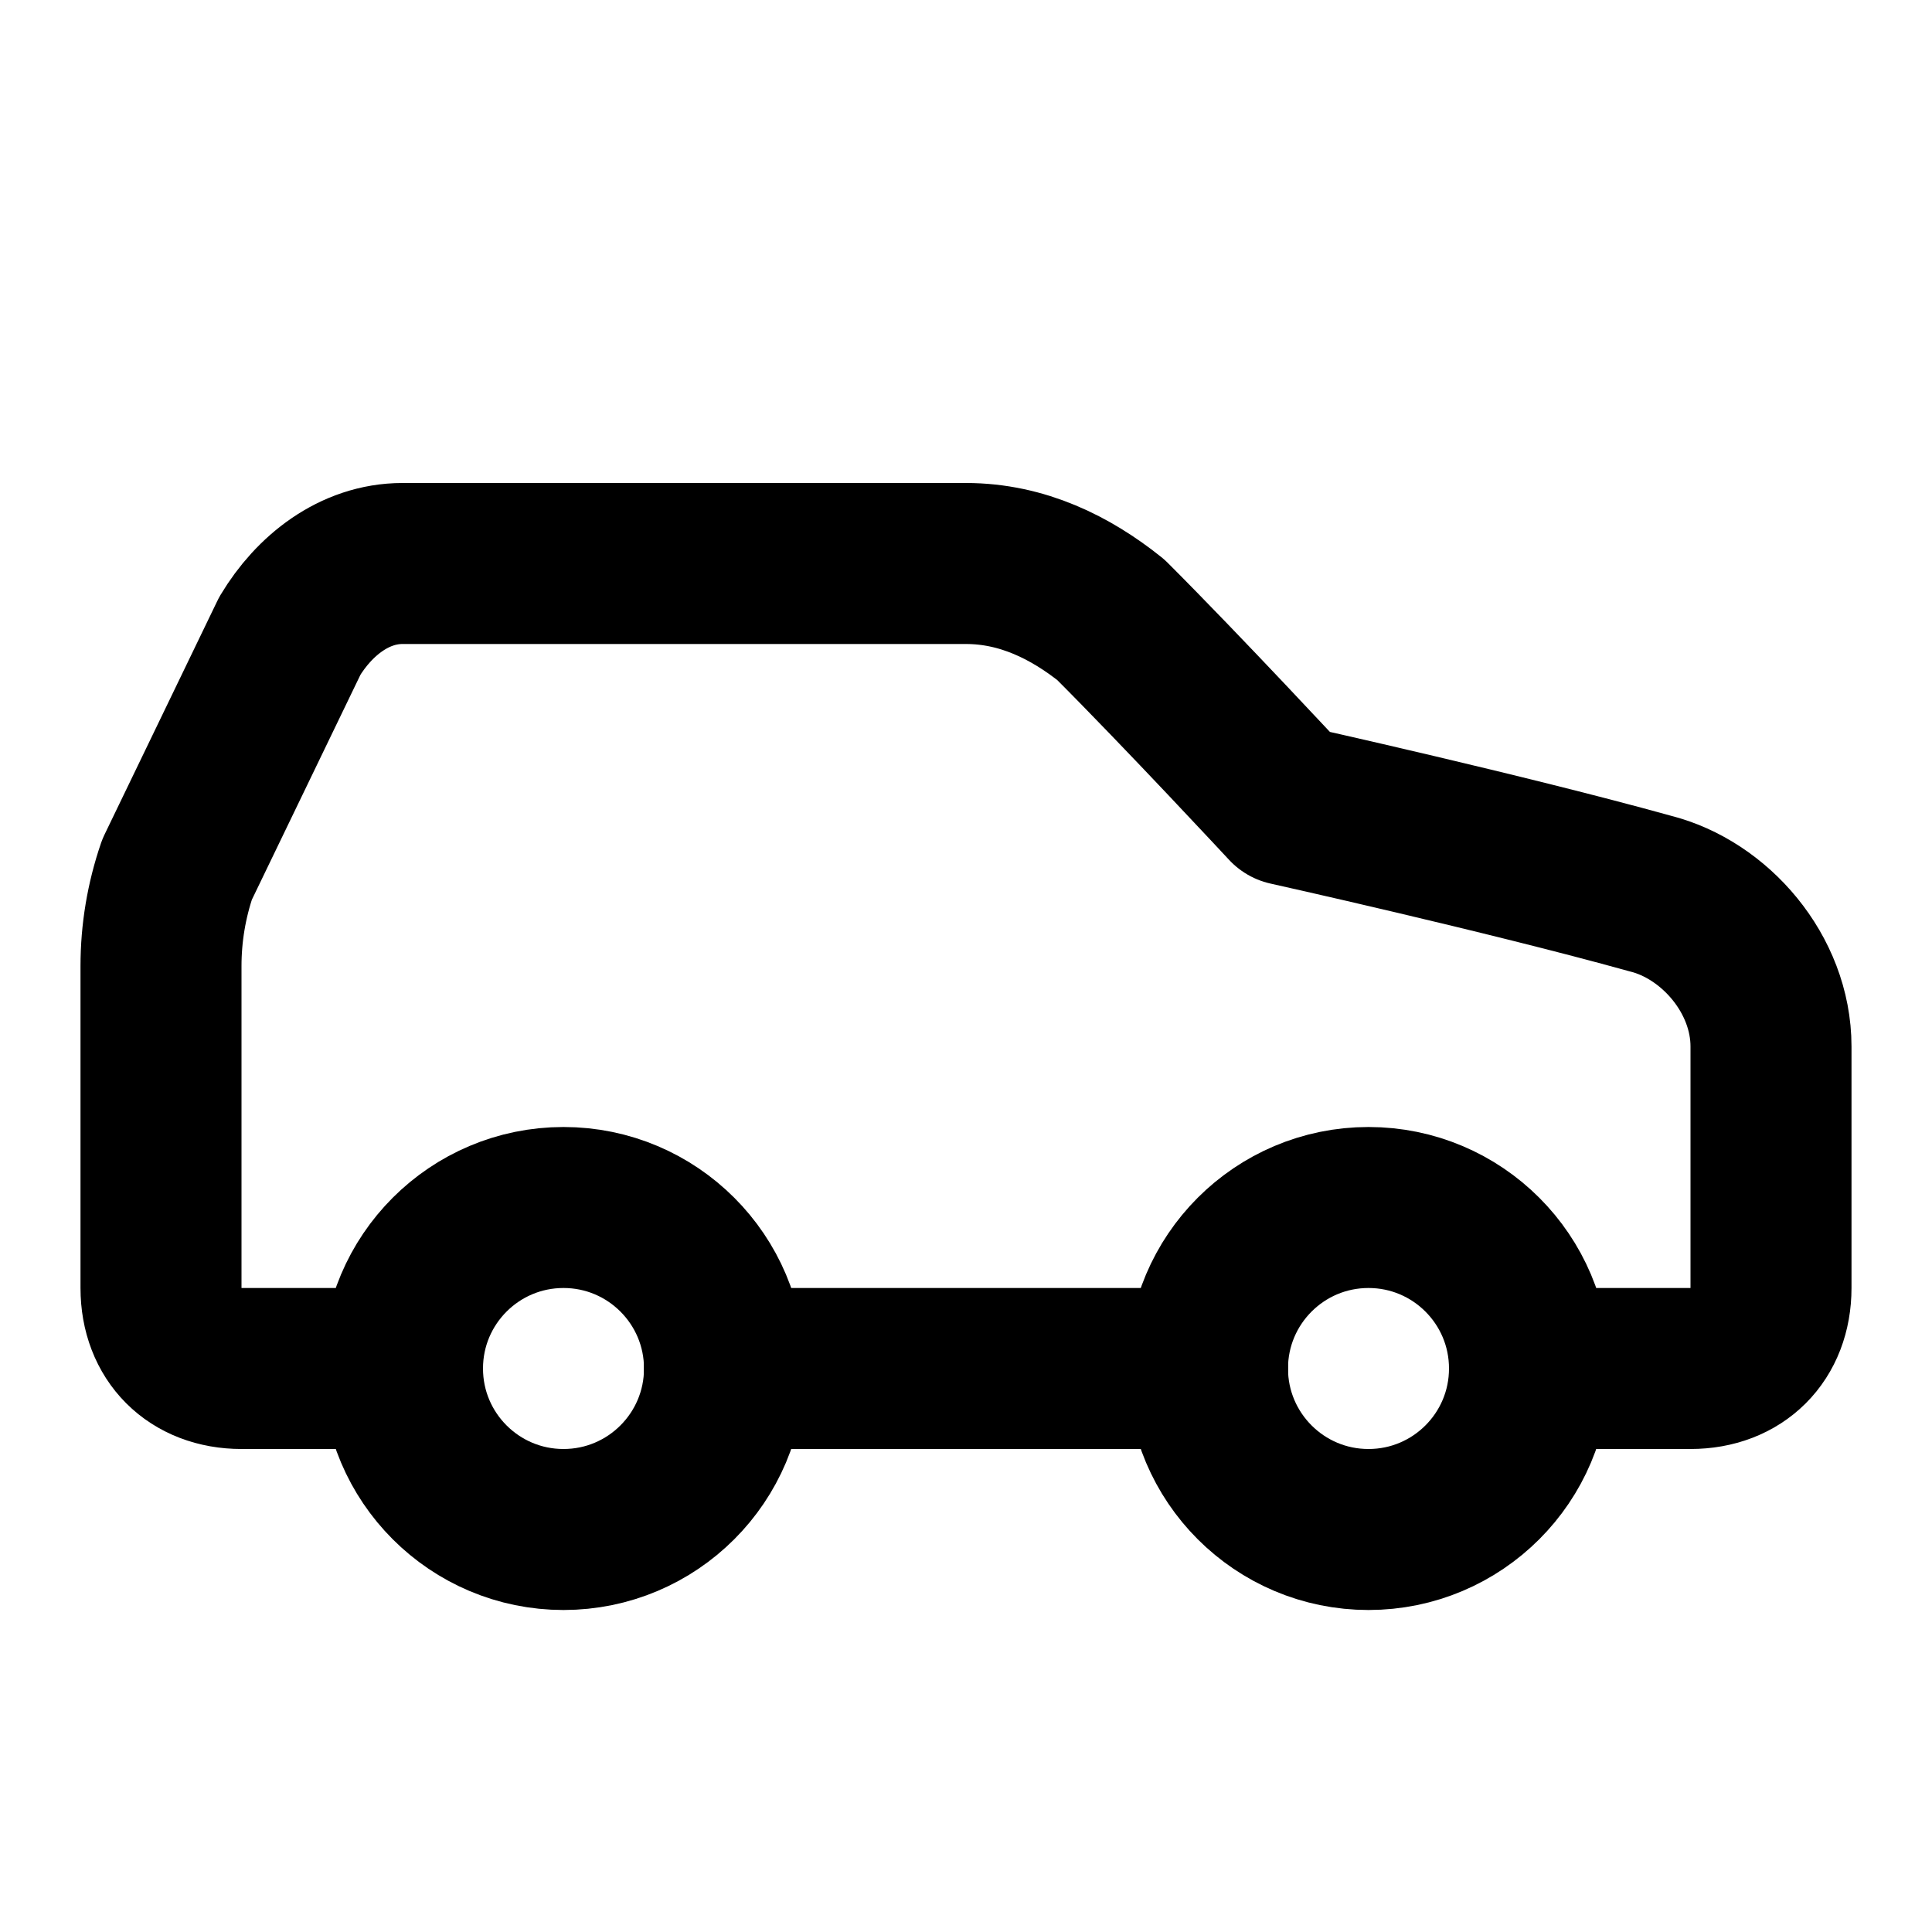
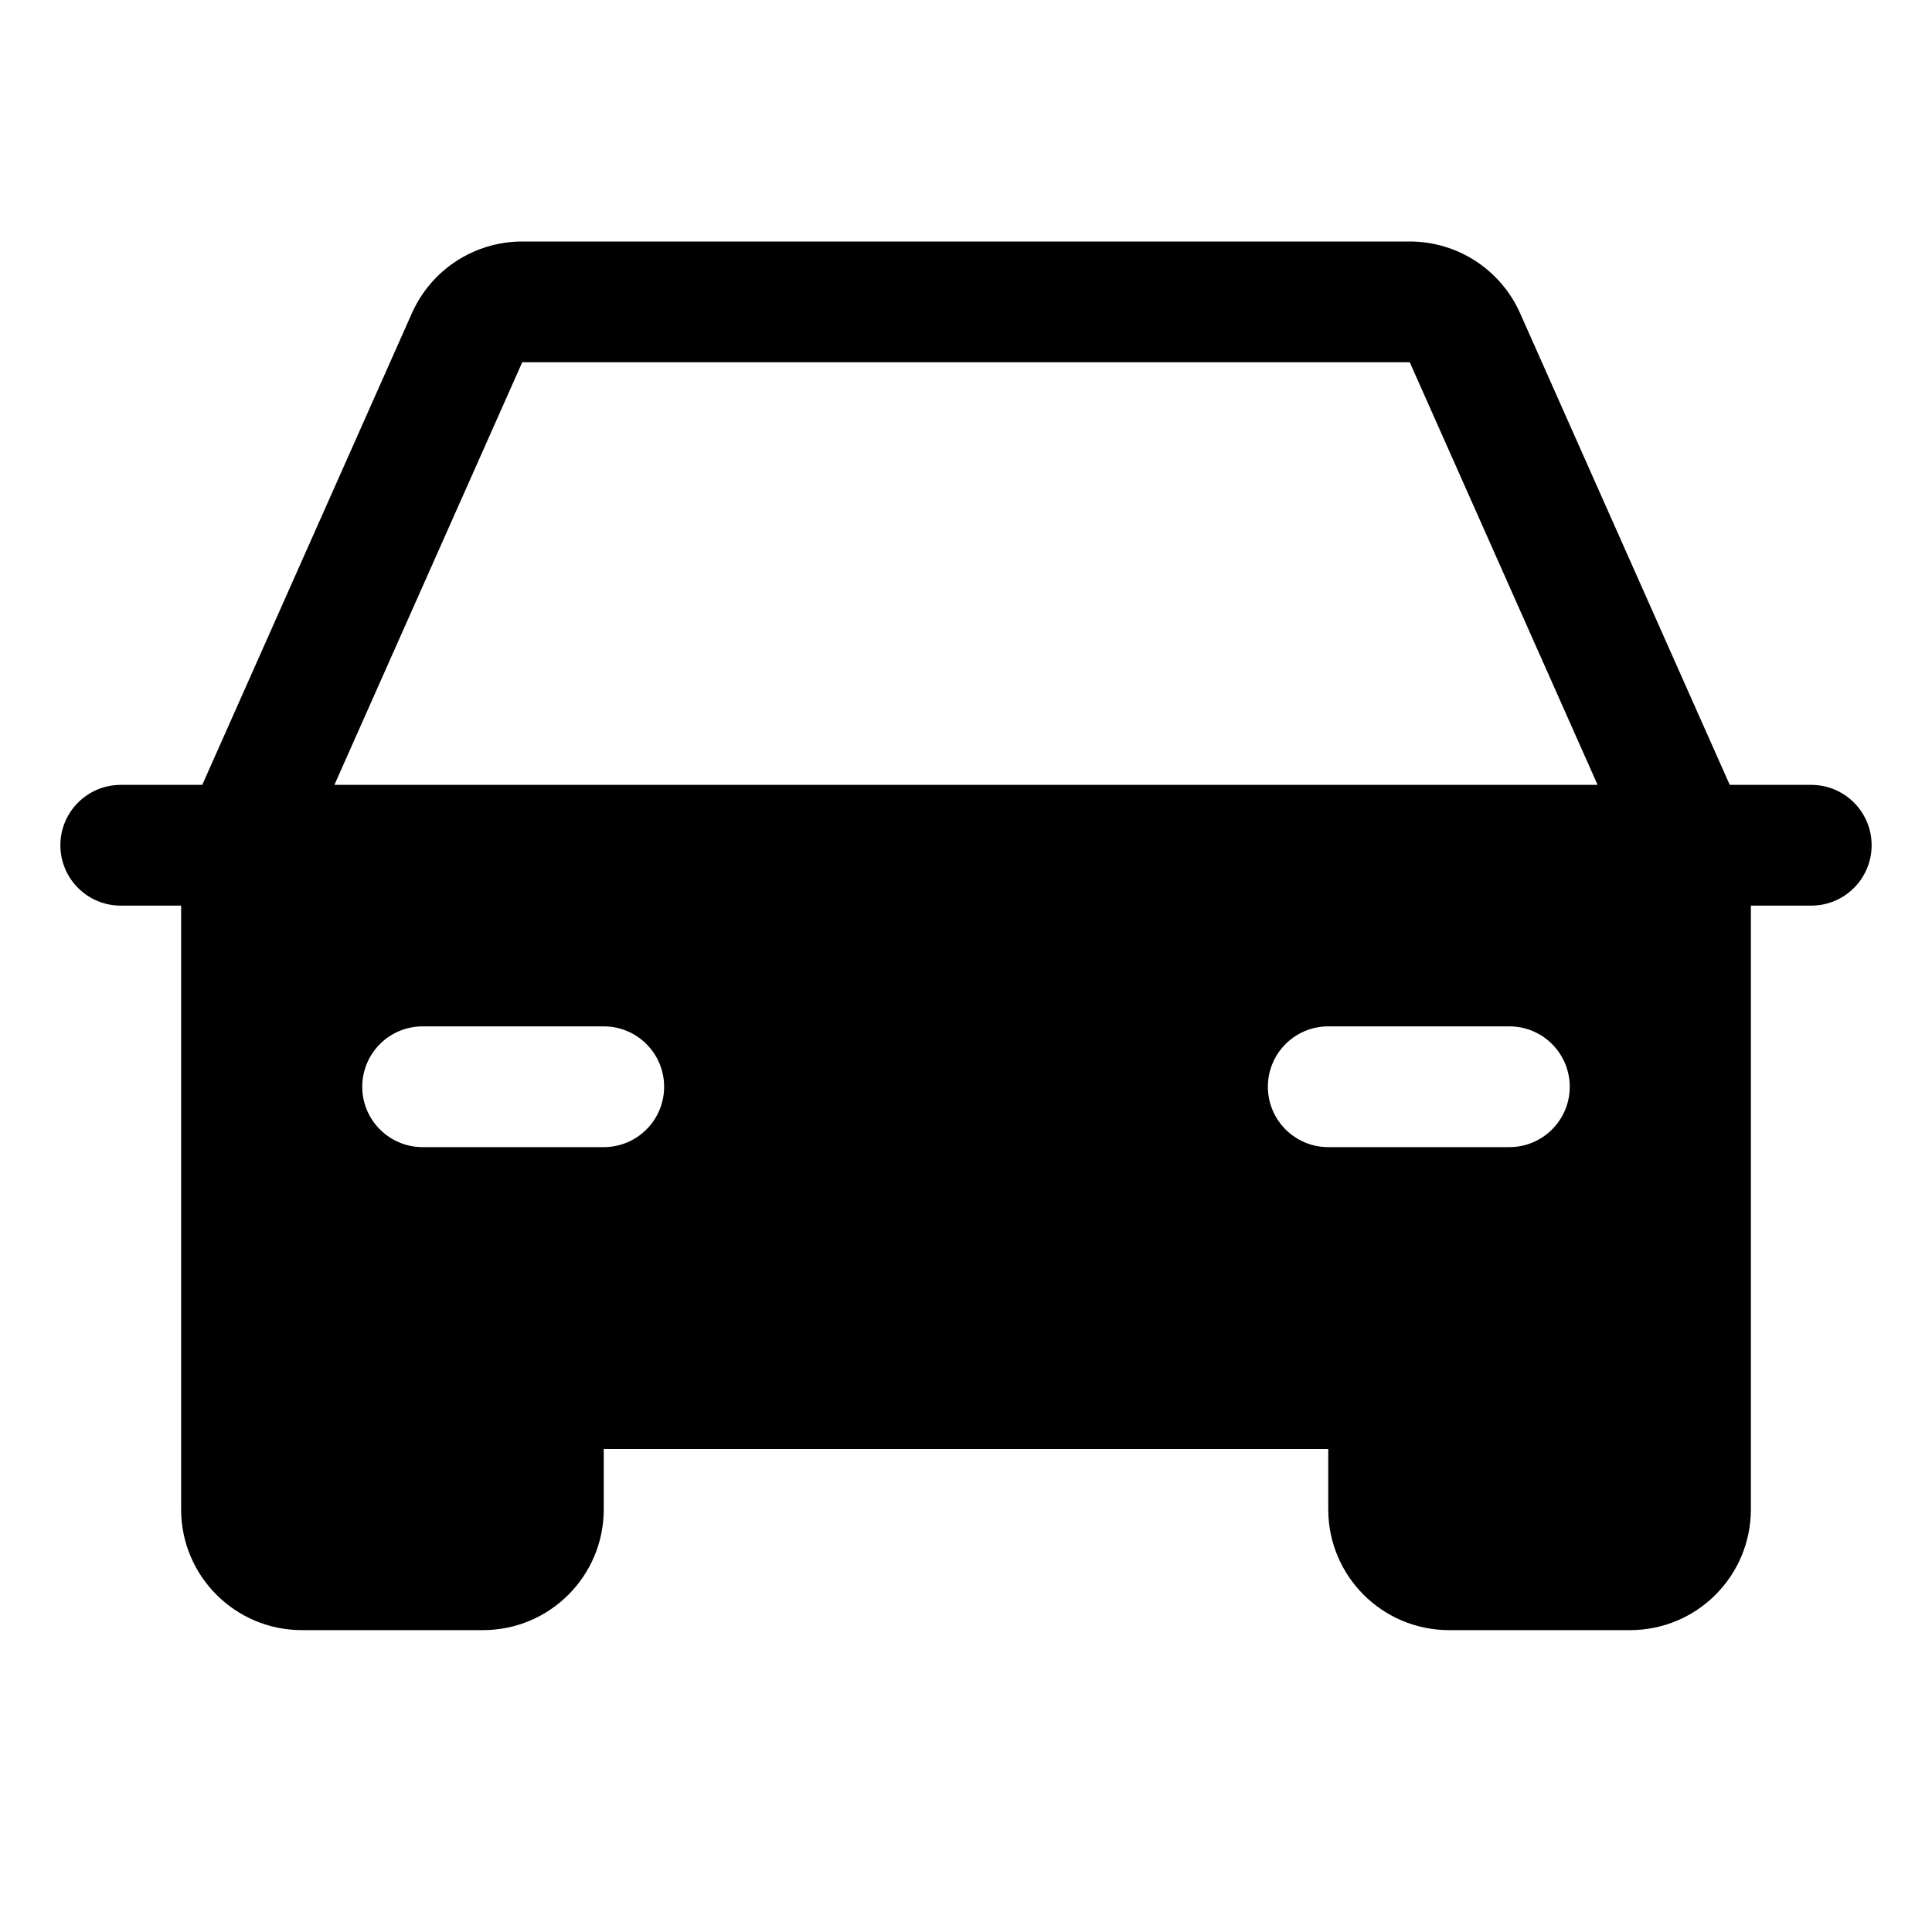
- <svg xmlns="http://www.w3.org/2000/svg" class="lucide lucide-car" width="24" height="24" viewBox="0 0 24 24" fill="none" stroke="currentColor" stroke-width="2" stroke-linecap="round" stroke-linejoin="round">
-   <path d="M19 17h2c.6 0 1-.4 1-1v-3c0-.9-.7-1.7-1.5-1.9C18.7 10.6 16 10 16 10s-1.3-1.4-2.2-2.3c-.5-.4-1.1-.7-1.8-.7H5c-.6 0-1.1.4-1.4.9l-1.4 2.9A3.7 3.7 0 0 0 2 12v4c0 .6.4 1 1 1h2" />
-   <circle cx="7" cy="17" r="2" />
-   <path d="M9 17h6" />
-   <circle cx="17" cy="17" r="2" />
+ <svg xmlns="http://www.w3.org/2000/svg" viewBox="0 0 256 256" fill="currentColor">
+   <path d="M240,104H229.2L201.42,41.5A16,16,0,0,0,186.8,32H69.2a16,16,0,0,0-14.62,9.5L26.8,104H16a8,8,0,0,0,0,16h8v80a16,16,0,0,0,16,16H64a16,16,0,0,0,16-16v-8h96v8a16,16,0,0,0,16,16h24a16,16,0,0,0,16-16V120h8a8,8,0,0,0,0-16ZM80,152H56a8,8,0,0,1,0-16H80a8,8,0,0,1,0,16Zm120,0H176a8,8,0,0,1,0-16h24a8,8,0,0,1,0,16ZM44.31,104,69.2,48H186.8l24.89,56Z" />
</svg>
